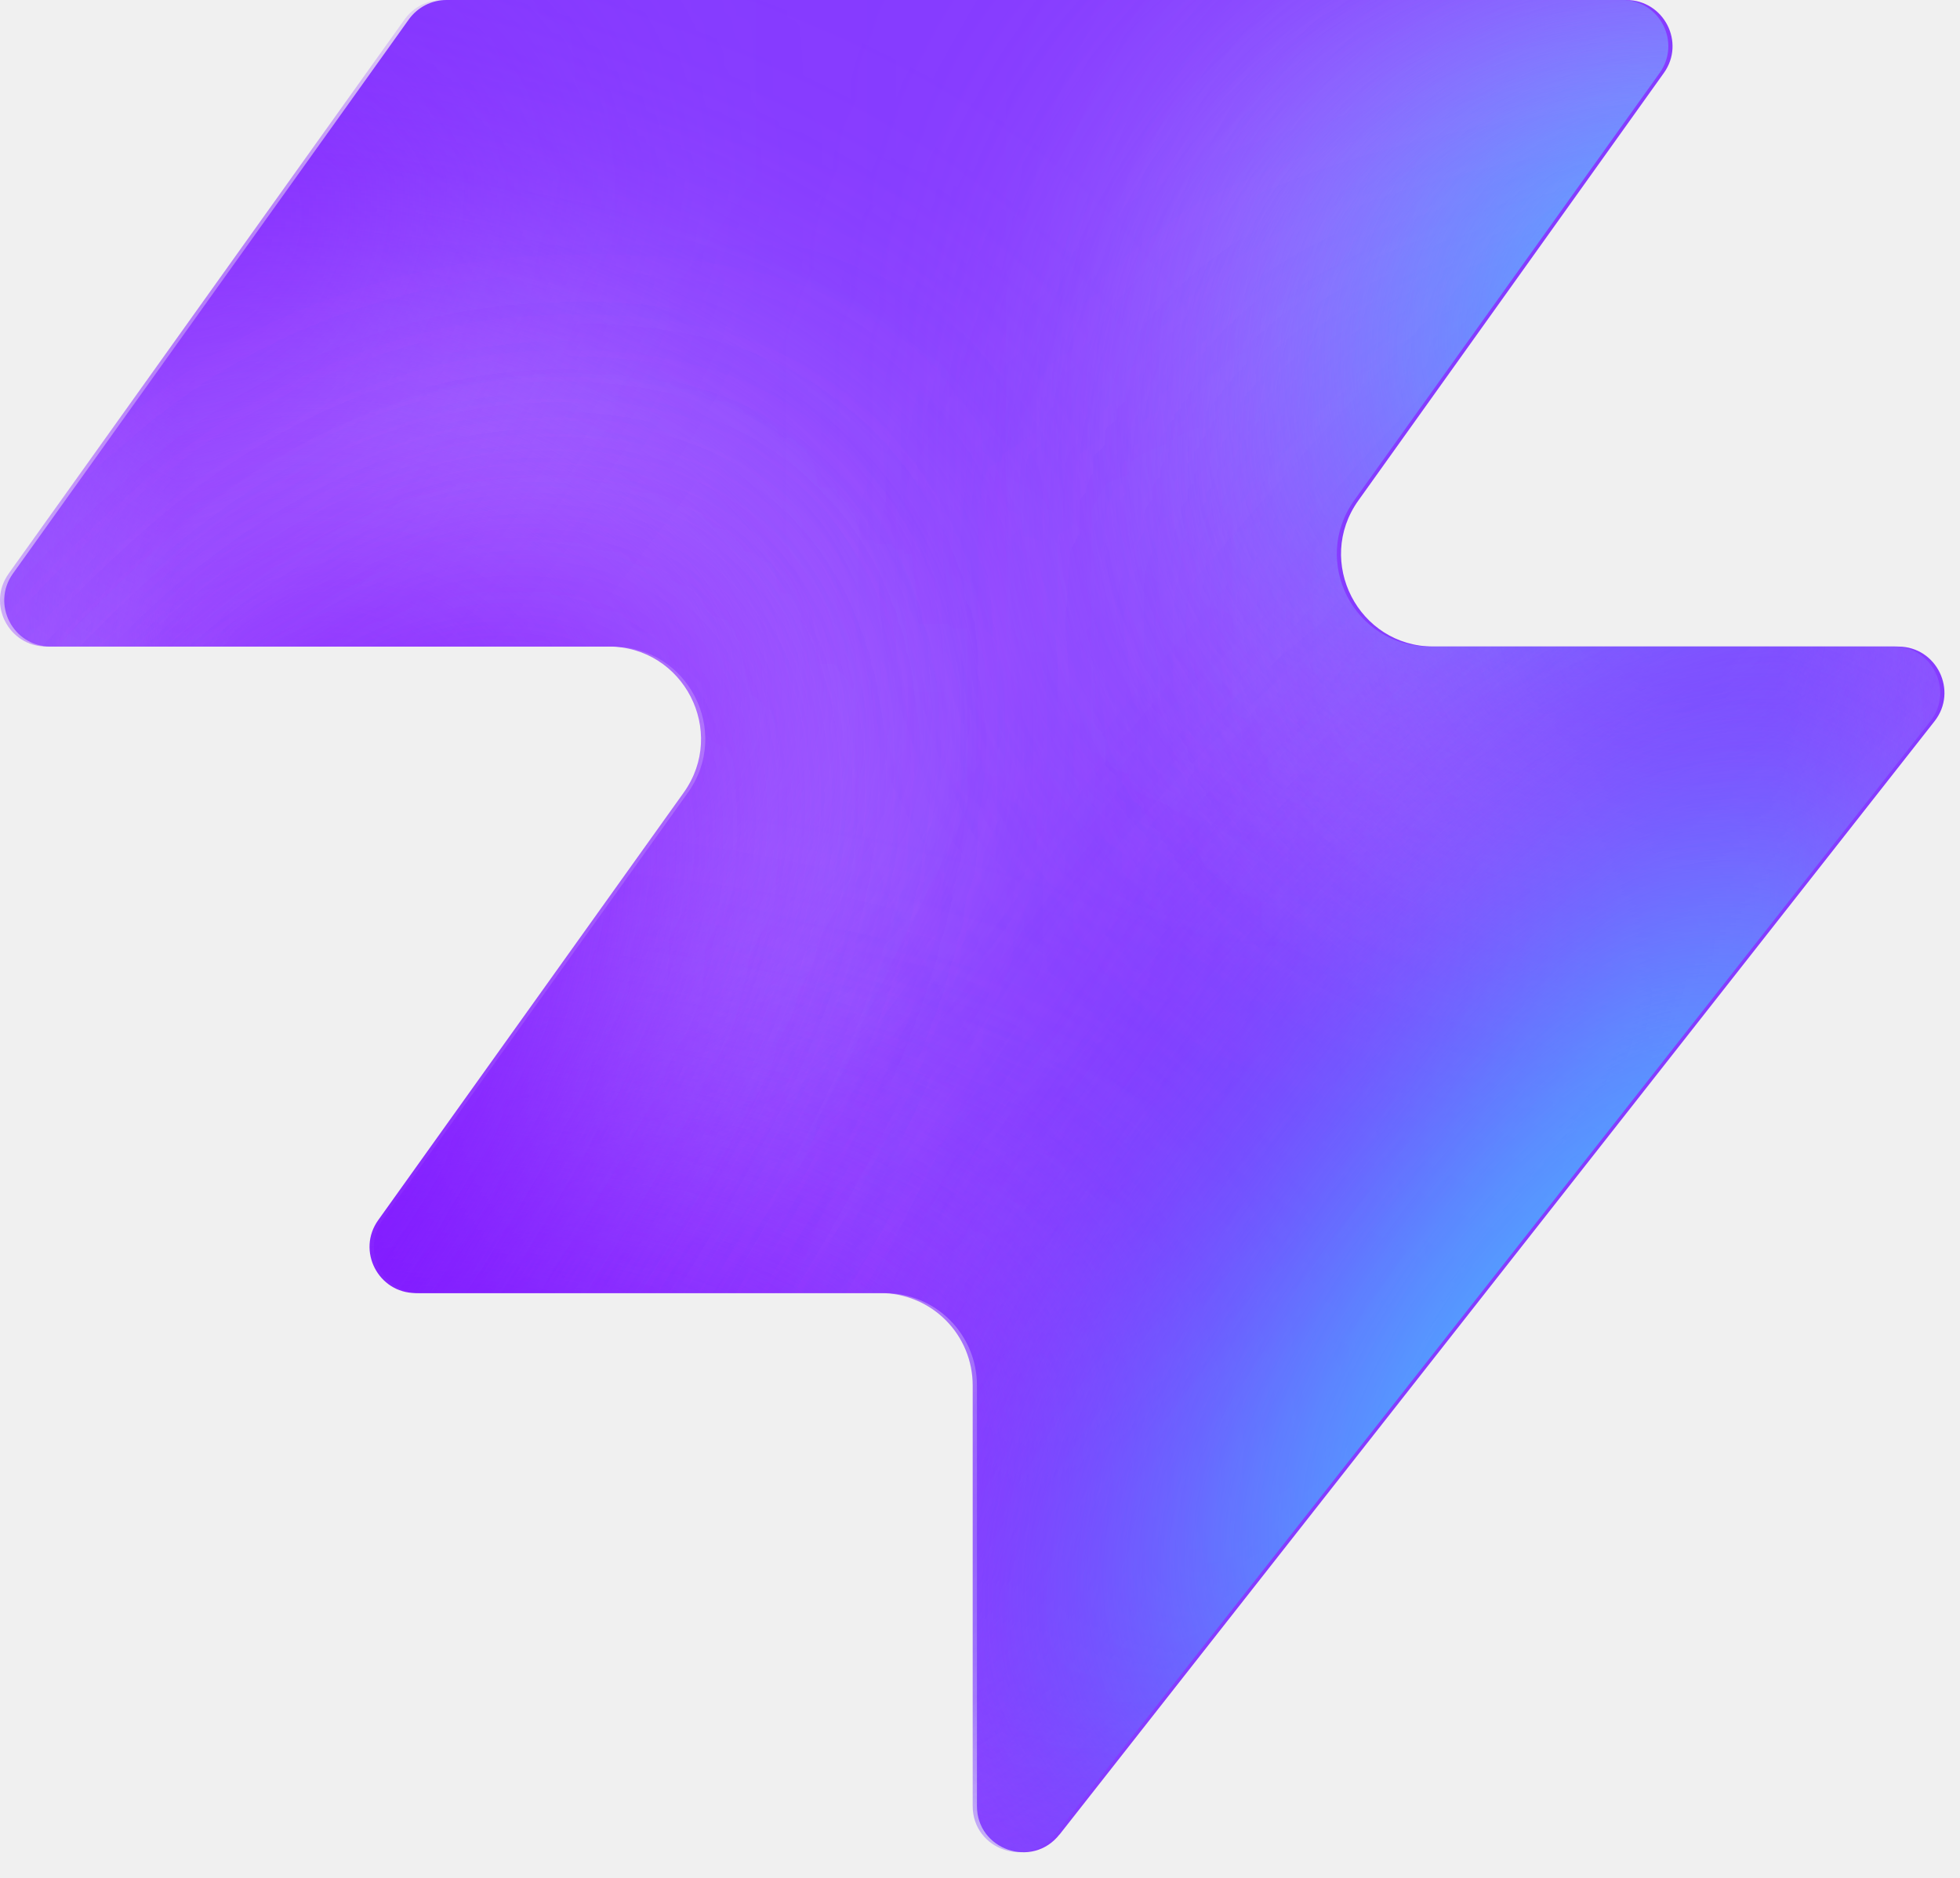
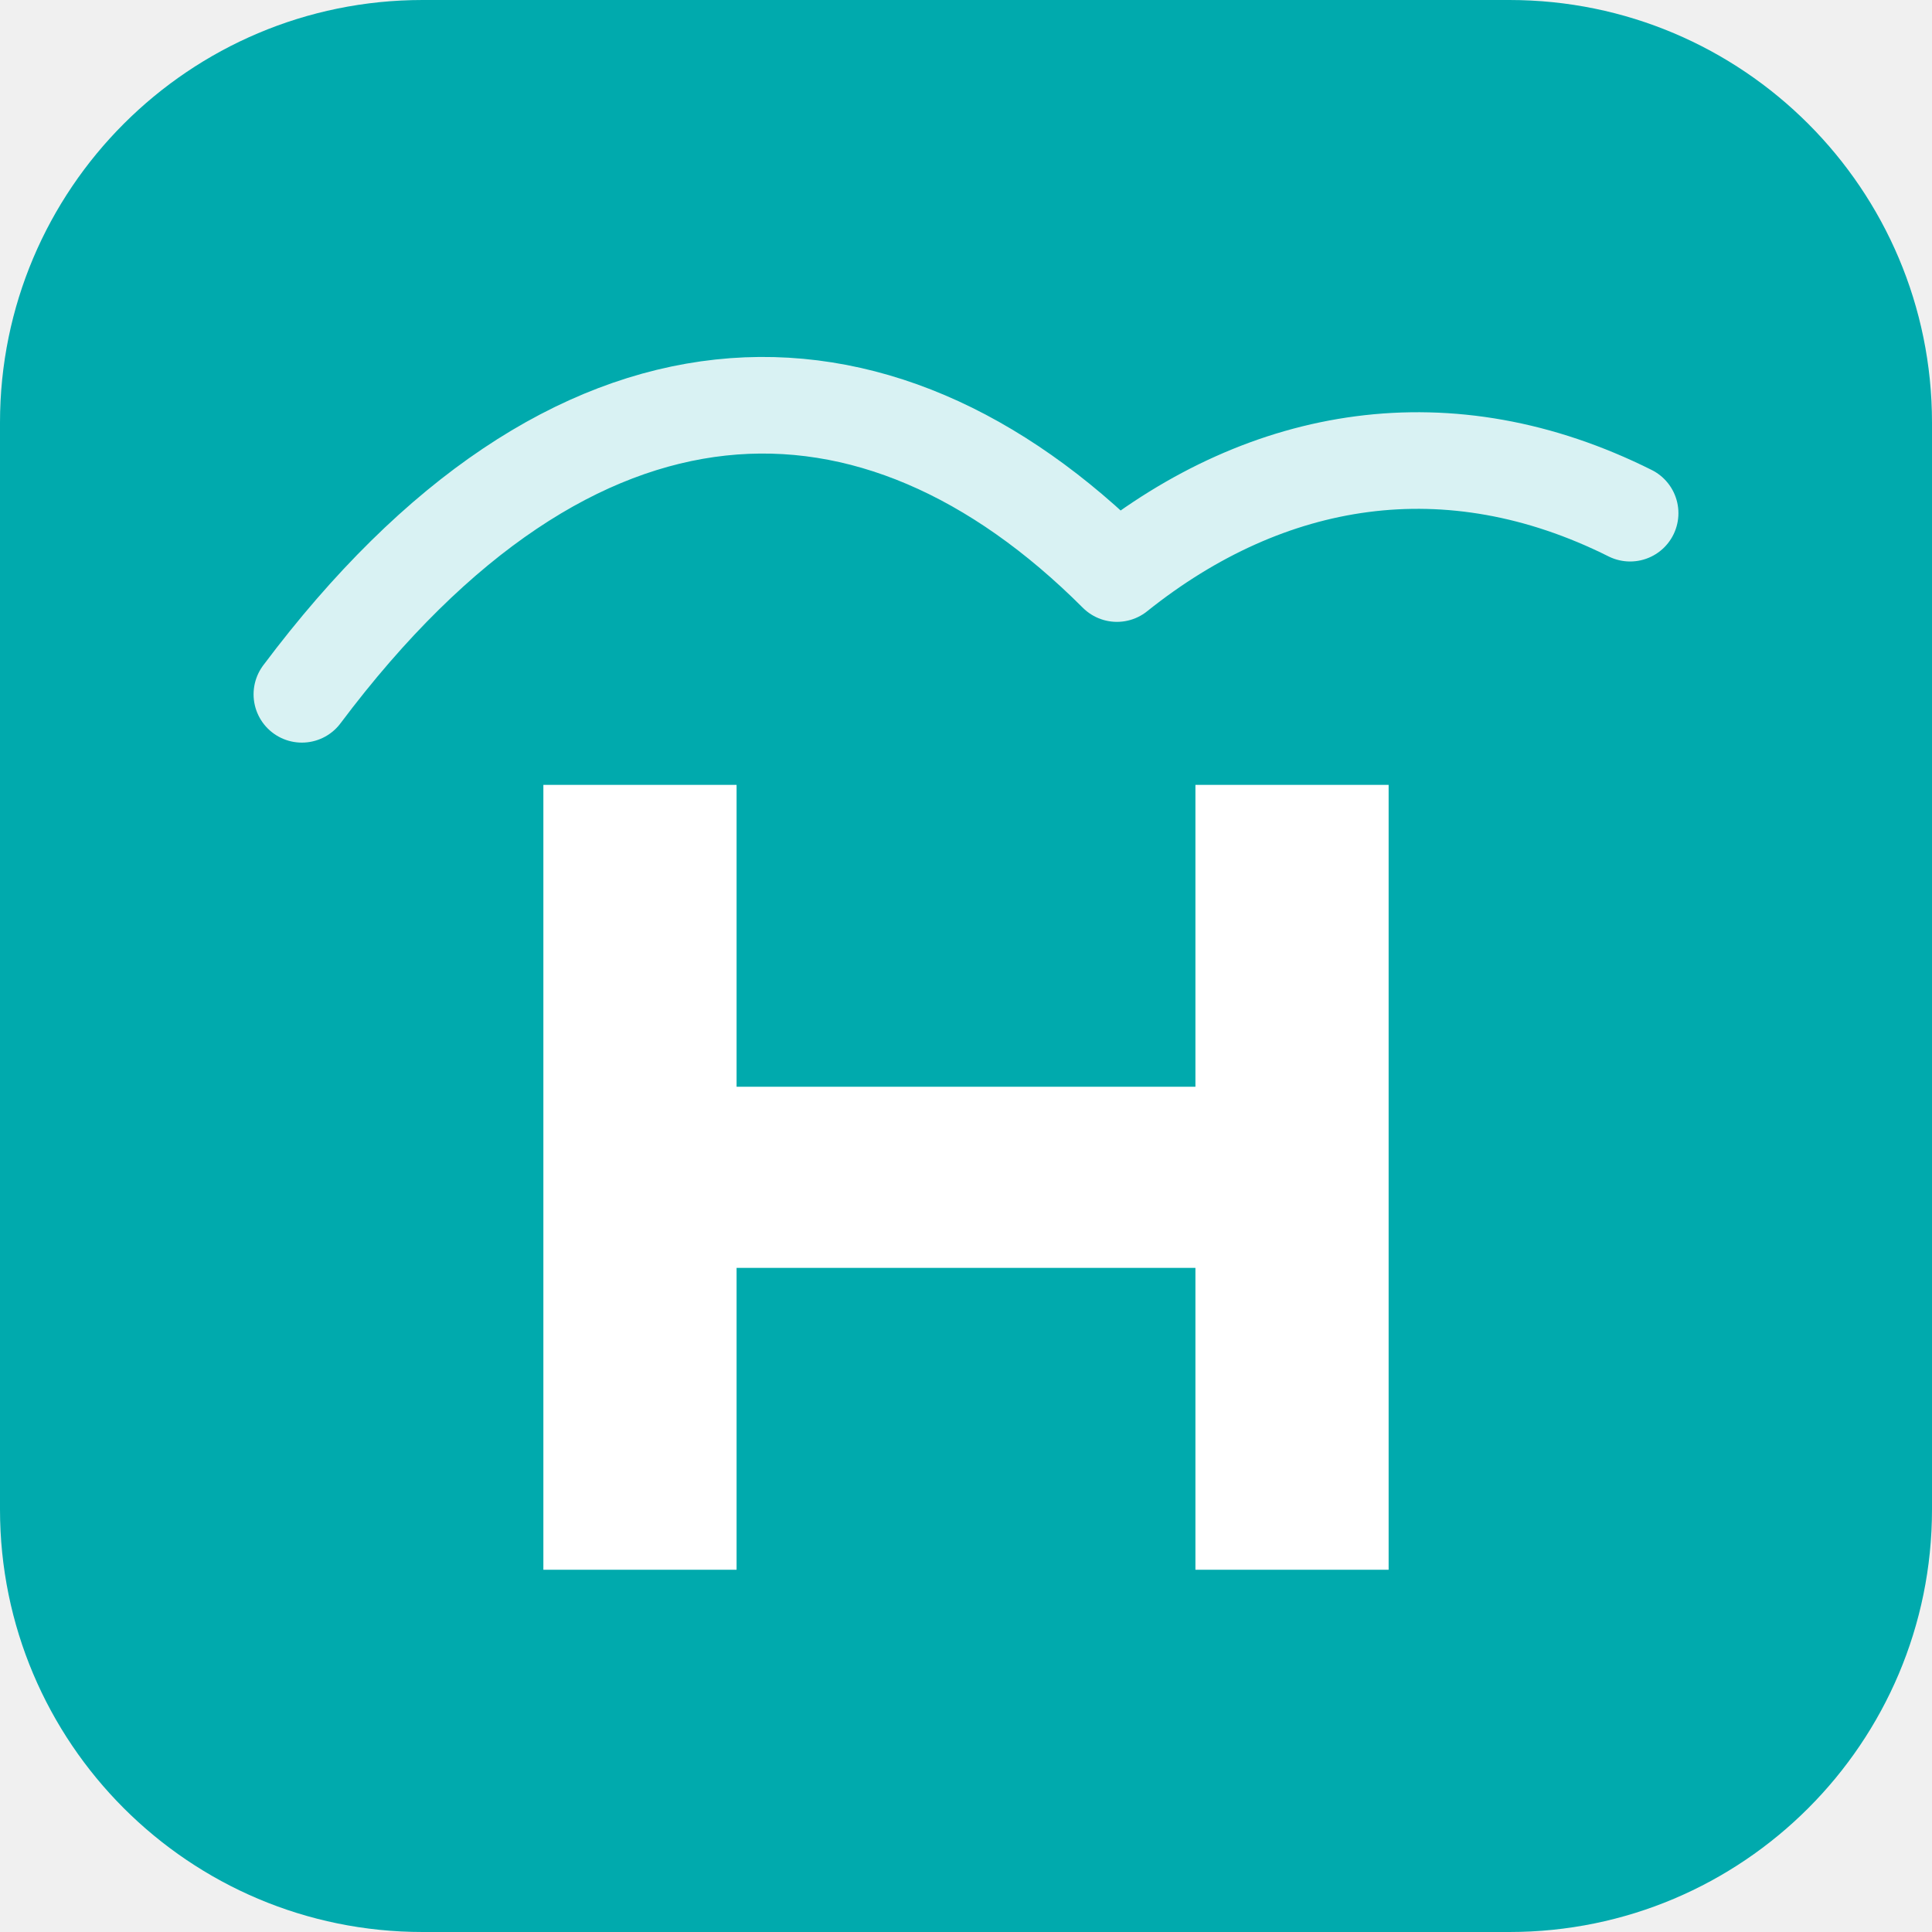
- <svg xmlns="http://www.w3.org/2000/svg" width="48" height="46" fill="none" viewBox="0 0 48 46">
-   <path fill="#863bff" d="M25.946 44.938c-.664.845-2.021.375-2.021-.698V33.937a2.26 2.26 0 0 0-2.262-2.262H10.287c-.92 0-1.456-1.04-.92-1.788l7.48-10.471c1.07-1.497 0-3.578-1.842-3.578H1.237c-.92 0-1.456-1.04-.92-1.788L10.013.474c.214-.297.556-.474.92-.474h28.894c.92 0 1.456 1.04.92 1.788l-7.48 10.471c-1.07 1.498 0 3.579 1.842 3.579h11.377c.943 0 1.473 1.088.89 1.83L25.947 44.94z" style="fill:#863bff;fill:color(display-p3 .525 .23 1);fill-opacity:1" />
-   <mask id="a" width="48" height="46" x="0" y="0" maskUnits="userSpaceOnUse" style="mask-type:alpha">
-     <path fill="#000" d="M25.842 44.938c-.664.844-2.021.375-2.021-.698V33.937a2.26 2.26 0 0 0-2.262-2.262H10.183c-.92 0-1.456-1.04-.92-1.788l7.48-10.471c1.07-1.498 0-3.579-1.842-3.579H1.133c-.92 0-1.456-1.04-.92-1.787L9.91.473c.214-.297.556-.474.92-.474h28.894c.92 0 1.456 1.04.92 1.788l-7.48 10.471c-1.07 1.498 0 3.578 1.842 3.578h11.377c.943 0 1.473 1.088.89 1.832L25.843 44.94z" style="fill:#000;fill-opacity:1" />
-   </mask>
-   <g mask="url(#a)">
-     <g filter="url(#b)">
-       <ellipse cx="5.508" cy="14.704" fill="#ede6ff" rx="5.508" ry="14.704" style="fill:#ede6ff;fill:color(display-p3 .927 .903 1);fill-opacity:1" transform="matrix(.00324 1 1 -.00324 -4.47 31.516)" />
-     </g>
-     <g filter="url(#c)">
-       <ellipse cx="10.399" cy="29.851" fill="#ede6ff" rx="10.399" ry="29.851" style="fill:#ede6ff;fill:color(display-p3 .927 .903 1);fill-opacity:1" transform="matrix(.00324 1 1 -.00324 -39.328 7.883)" />
-     </g>
-     <g filter="url(#d)">
-       <ellipse cx="5.508" cy="30.487" fill="#7e14ff" rx="5.508" ry="30.487" style="fill:#7e14ff;fill:color(display-p3 .492 .077 1);fill-opacity:1" transform="rotate(89.814 -25.913 -14.639)scale(1 -1)" />
-     </g>
-     <g filter="url(#e)">
-       <ellipse cx="5.508" cy="30.599" fill="#7e14ff" rx="5.508" ry="30.599" style="fill:#7e14ff;fill:color(display-p3 .492 .077 1);fill-opacity:1" transform="rotate(89.814 -32.644 -3.334)scale(1 -1)" />
-     </g>
-     <g filter="url(#f)">
-       <ellipse cx="5.508" cy="30.599" fill="#7e14ff" rx="5.508" ry="30.599" style="fill:#7e14ff;fill:color(display-p3 .492 .077 1);fill-opacity:1" transform="matrix(.00324 1 1 -.00324 -34.34 30.47)" />
-     </g>
-     <g filter="url(#g)">
-       <ellipse cx="14.072" cy="22.078" fill="#ede6ff" rx="14.072" ry="22.078" style="fill:#ede6ff;fill:color(display-p3 .927 .903 1);fill-opacity:1" transform="rotate(93.35 24.506 48.493)scale(-1 1)" />
-     </g>
-     <g filter="url(#h)">
-       <ellipse cx="3.47" cy="21.501" fill="#7e14ff" rx="3.47" ry="21.501" style="fill:#7e14ff;fill:color(display-p3 .492 .077 1);fill-opacity:1" transform="rotate(89.009 28.708 47.59)scale(-1 1)" />
-     </g>
-     <g filter="url(#i)">
-       <ellipse cx="3.47" cy="21.501" fill="#7e14ff" rx="3.47" ry="21.501" style="fill:#7e14ff;fill:color(display-p3 .492 .077 1);fill-opacity:1" transform="rotate(89.009 28.708 47.59)scale(-1 1)" />
-     </g>
-     <g filter="url(#j)">
-       <ellipse cx=".387" cy="8.972" fill="#7e14ff" rx="4.407" ry="29.108" style="fill:#7e14ff;fill:color(display-p3 .492 .077 1);fill-opacity:1" transform="rotate(39.51 .387 8.972)" />
-     </g>
-     <g filter="url(#k)">
-       <ellipse cx="47.523" cy="-6.092" fill="#7e14ff" rx="4.407" ry="29.108" style="fill:#7e14ff;fill:color(display-p3 .492 .077 1);fill-opacity:1" transform="rotate(37.892 47.523 -6.092)" />
-     </g>
-     <g filter="url(#l)">
-       <ellipse cx="41.412" cy="6.333" fill="#47bfff" rx="5.971" ry="9.665" style="fill:#47bfff;fill:color(display-p3 .28 .748 1);fill-opacity:1" transform="rotate(37.892 41.412 6.333)" />
-     </g>
-     <g filter="url(#m)">
-       <ellipse cx="-1.879" cy="38.332" fill="#7e14ff" rx="4.407" ry="29.108" style="fill:#7e14ff;fill:color(display-p3 .492 .077 1);fill-opacity:1" transform="rotate(37.892 -1.88 38.332)" />
-     </g>
-     <g filter="url(#n)">
-       <ellipse cx="-1.879" cy="38.332" fill="#7e14ff" rx="4.407" ry="29.108" style="fill:#7e14ff;fill:color(display-p3 .492 .077 1);fill-opacity:1" transform="rotate(37.892 -1.88 38.332)" />
-     </g>
-     <g filter="url(#o)">
-       <ellipse cx="35.651" cy="29.907" fill="#7e14ff" rx="4.407" ry="29.108" style="fill:#7e14ff;fill:color(display-p3 .492 .077 1);fill-opacity:1" transform="rotate(37.892 35.651 29.907)" />
-     </g>
-     <g filter="url(#p)">
-       <ellipse cx="38.418" cy="32.4" fill="#47bfff" rx="5.971" ry="15.297" style="fill:#47bfff;fill:color(display-p3 .28 .748 1);fill-opacity:1" transform="rotate(37.892 38.418 32.4)" />
-     </g>
-   </g>
-   <defs>
-     <filter id="b" width="60.045" height="41.654" x="-19.77" y="16.149" color-interpolation-filters="sRGB" filterUnits="userSpaceOnUse">
-       <feFlood flood-opacity="0" result="BackgroundImageFix" />
-       <feBlend in="SourceGraphic" in2="BackgroundImageFix" result="shape" />
-       <feGaussianBlur result="effect1_foregroundBlur_2002_17158" stdDeviation="7.659" />
-     </filter>
-     <filter id="c" width="90.34" height="51.437" x="-54.613" y="-7.533" color-interpolation-filters="sRGB" filterUnits="userSpaceOnUse">
-       <feFlood flood-opacity="0" result="BackgroundImageFix" />
-       <feBlend in="SourceGraphic" in2="BackgroundImageFix" result="shape" />
-       <feGaussianBlur result="effect1_foregroundBlur_2002_17158" stdDeviation="7.659" />
-     </filter>
-     <filter id="d" width="79.355" height="29.4" x="-49.64" y="2.03" color-interpolation-filters="sRGB" filterUnits="userSpaceOnUse">
-       <feFlood flood-opacity="0" result="BackgroundImageFix" />
-       <feBlend in="SourceGraphic" in2="BackgroundImageFix" result="shape" />
-       <feGaussianBlur result="effect1_foregroundBlur_2002_17158" stdDeviation="4.596" />
-     </filter>
-     <filter id="e" width="79.579" height="29.4" x="-45.045" y="20.029" color-interpolation-filters="sRGB" filterUnits="userSpaceOnUse">
-       <feFlood flood-opacity="0" result="BackgroundImageFix" />
-       <feBlend in="SourceGraphic" in2="BackgroundImageFix" result="shape" />
-       <feGaussianBlur result="effect1_foregroundBlur_2002_17158" stdDeviation="4.596" />
-     </filter>
-     <filter id="f" width="79.579" height="29.4" x="-43.513" y="21.178" color-interpolation-filters="sRGB" filterUnits="userSpaceOnUse">
-       <feFlood flood-opacity="0" result="BackgroundImageFix" />
-       <feBlend in="SourceGraphic" in2="BackgroundImageFix" result="shape" />
-       <feGaussianBlur result="effect1_foregroundBlur_2002_17158" stdDeviation="4.596" />
-     </filter>
-     <filter id="g" width="74.749" height="58.852" x="15.756" y="-17.901" color-interpolation-filters="sRGB" filterUnits="userSpaceOnUse">
-       <feFlood flood-opacity="0" result="BackgroundImageFix" />
-       <feBlend in="SourceGraphic" in2="BackgroundImageFix" result="shape" />
-       <feGaussianBlur result="effect1_foregroundBlur_2002_17158" stdDeviation="7.659" />
-     </filter>
-     <filter id="h" width="61.377" height="25.362" x="23.548" y="2.284" color-interpolation-filters="sRGB" filterUnits="userSpaceOnUse">
-       <feFlood flood-opacity="0" result="BackgroundImageFix" />
-       <feBlend in="SourceGraphic" in2="BackgroundImageFix" result="shape" />
-       <feGaussianBlur result="effect1_foregroundBlur_2002_17158" stdDeviation="4.596" />
-     </filter>
-     <filter id="i" width="61.377" height="25.362" x="23.548" y="2.284" color-interpolation-filters="sRGB" filterUnits="userSpaceOnUse">
-       <feFlood flood-opacity="0" result="BackgroundImageFix" />
-       <feBlend in="SourceGraphic" in2="BackgroundImageFix" result="shape" />
-       <feGaussianBlur result="effect1_foregroundBlur_2002_17158" stdDeviation="4.596" />
-     </filter>
-     <filter id="j" width="56.045" height="63.649" x="-27.636" y="-22.853" color-interpolation-filters="sRGB" filterUnits="userSpaceOnUse">
-       <feFlood flood-opacity="0" result="BackgroundImageFix" />
-       <feBlend in="SourceGraphic" in2="BackgroundImageFix" result="shape" />
-       <feGaussianBlur result="effect1_foregroundBlur_2002_17158" stdDeviation="4.596" />
-     </filter>
-     <filter id="k" width="54.814" height="64.646" x="20.116" y="-38.415" color-interpolation-filters="sRGB" filterUnits="userSpaceOnUse">
-       <feFlood flood-opacity="0" result="BackgroundImageFix" />
-       <feBlend in="SourceGraphic" in2="BackgroundImageFix" result="shape" />
-       <feGaussianBlur result="effect1_foregroundBlur_2002_17158" stdDeviation="4.596" />
-     </filter>
-     <filter id="l" width="33.541" height="35.313" x="24.641" y="-11.323" color-interpolation-filters="sRGB" filterUnits="userSpaceOnUse">
-       <feFlood flood-opacity="0" result="BackgroundImageFix" />
-       <feBlend in="SourceGraphic" in2="BackgroundImageFix" result="shape" />
-       <feGaussianBlur result="effect1_foregroundBlur_2002_17158" stdDeviation="4.596" />
-     </filter>
-     <filter id="m" width="54.814" height="64.646" x="-29.286" y="6.009" color-interpolation-filters="sRGB" filterUnits="userSpaceOnUse">
-       <feFlood flood-opacity="0" result="BackgroundImageFix" />
-       <feBlend in="SourceGraphic" in2="BackgroundImageFix" result="shape" />
-       <feGaussianBlur result="effect1_foregroundBlur_2002_17158" stdDeviation="4.596" />
-     </filter>
-     <filter id="n" width="54.814" height="64.646" x="-29.286" y="6.009" color-interpolation-filters="sRGB" filterUnits="userSpaceOnUse">
-       <feFlood flood-opacity="0" result="BackgroundImageFix" />
-       <feBlend in="SourceGraphic" in2="BackgroundImageFix" result="shape" />
-       <feGaussianBlur result="effect1_foregroundBlur_2002_17158" stdDeviation="4.596" />
-     </filter>
-     <filter id="o" width="54.814" height="64.646" x="8.244" y="-2.416" color-interpolation-filters="sRGB" filterUnits="userSpaceOnUse">
-       <feFlood flood-opacity="0" result="BackgroundImageFix" />
-       <feBlend in="SourceGraphic" in2="BackgroundImageFix" result="shape" />
-       <feGaussianBlur result="effect1_foregroundBlur_2002_17158" stdDeviation="4.596" />
-     </filter>
-     <filter id="p" width="39.409" height="43.623" x="18.713" y="10.588" color-interpolation-filters="sRGB" filterUnits="userSpaceOnUse">
-       <feFlood flood-opacity="0" result="BackgroundImageFix" />
-       <feBlend in="SourceGraphic" in2="BackgroundImageFix" result="shape" />
-       <feGaussianBlur result="effect1_foregroundBlur_2002_17158" stdDeviation="4.596" />
-     </filter>
-   </defs>
+ <svg xmlns="http://www.w3.org/2000/svg" width="32" height="32" viewBox="0 0 32 32">
+   <rect width="32" height="32" rx="7" fill="#00AAAD" />
+   <path d="M5 11.5C9.5 5.5 14.5 5.5 18.5 9.5C21 7.5 24 7 27 8.5" fill="none" stroke="#fff" stroke-width="1.6" stroke-linecap="round" stroke-linejoin="round" opacity=".85" />
+   <path fill="#fff" d="M9 13h3.2v13H9zM19.8 13H23v13h-3.2zM9 18h14v3H9z" />
</svg>
